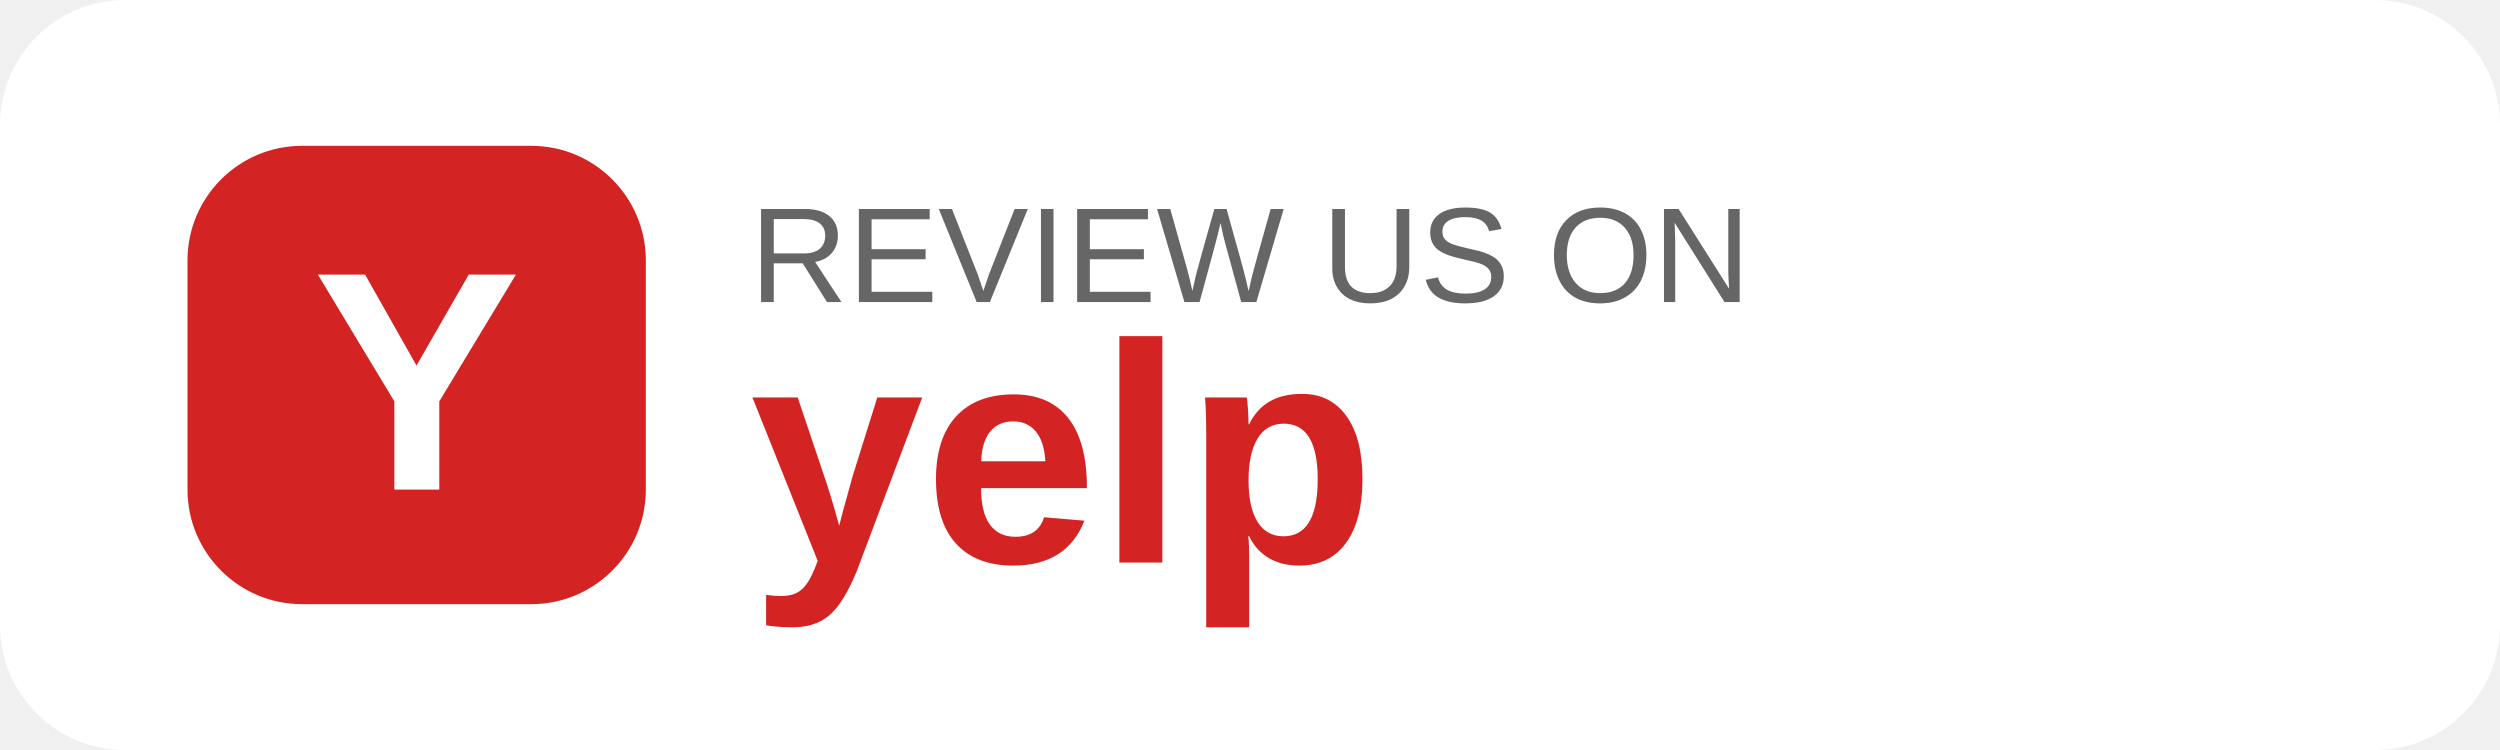
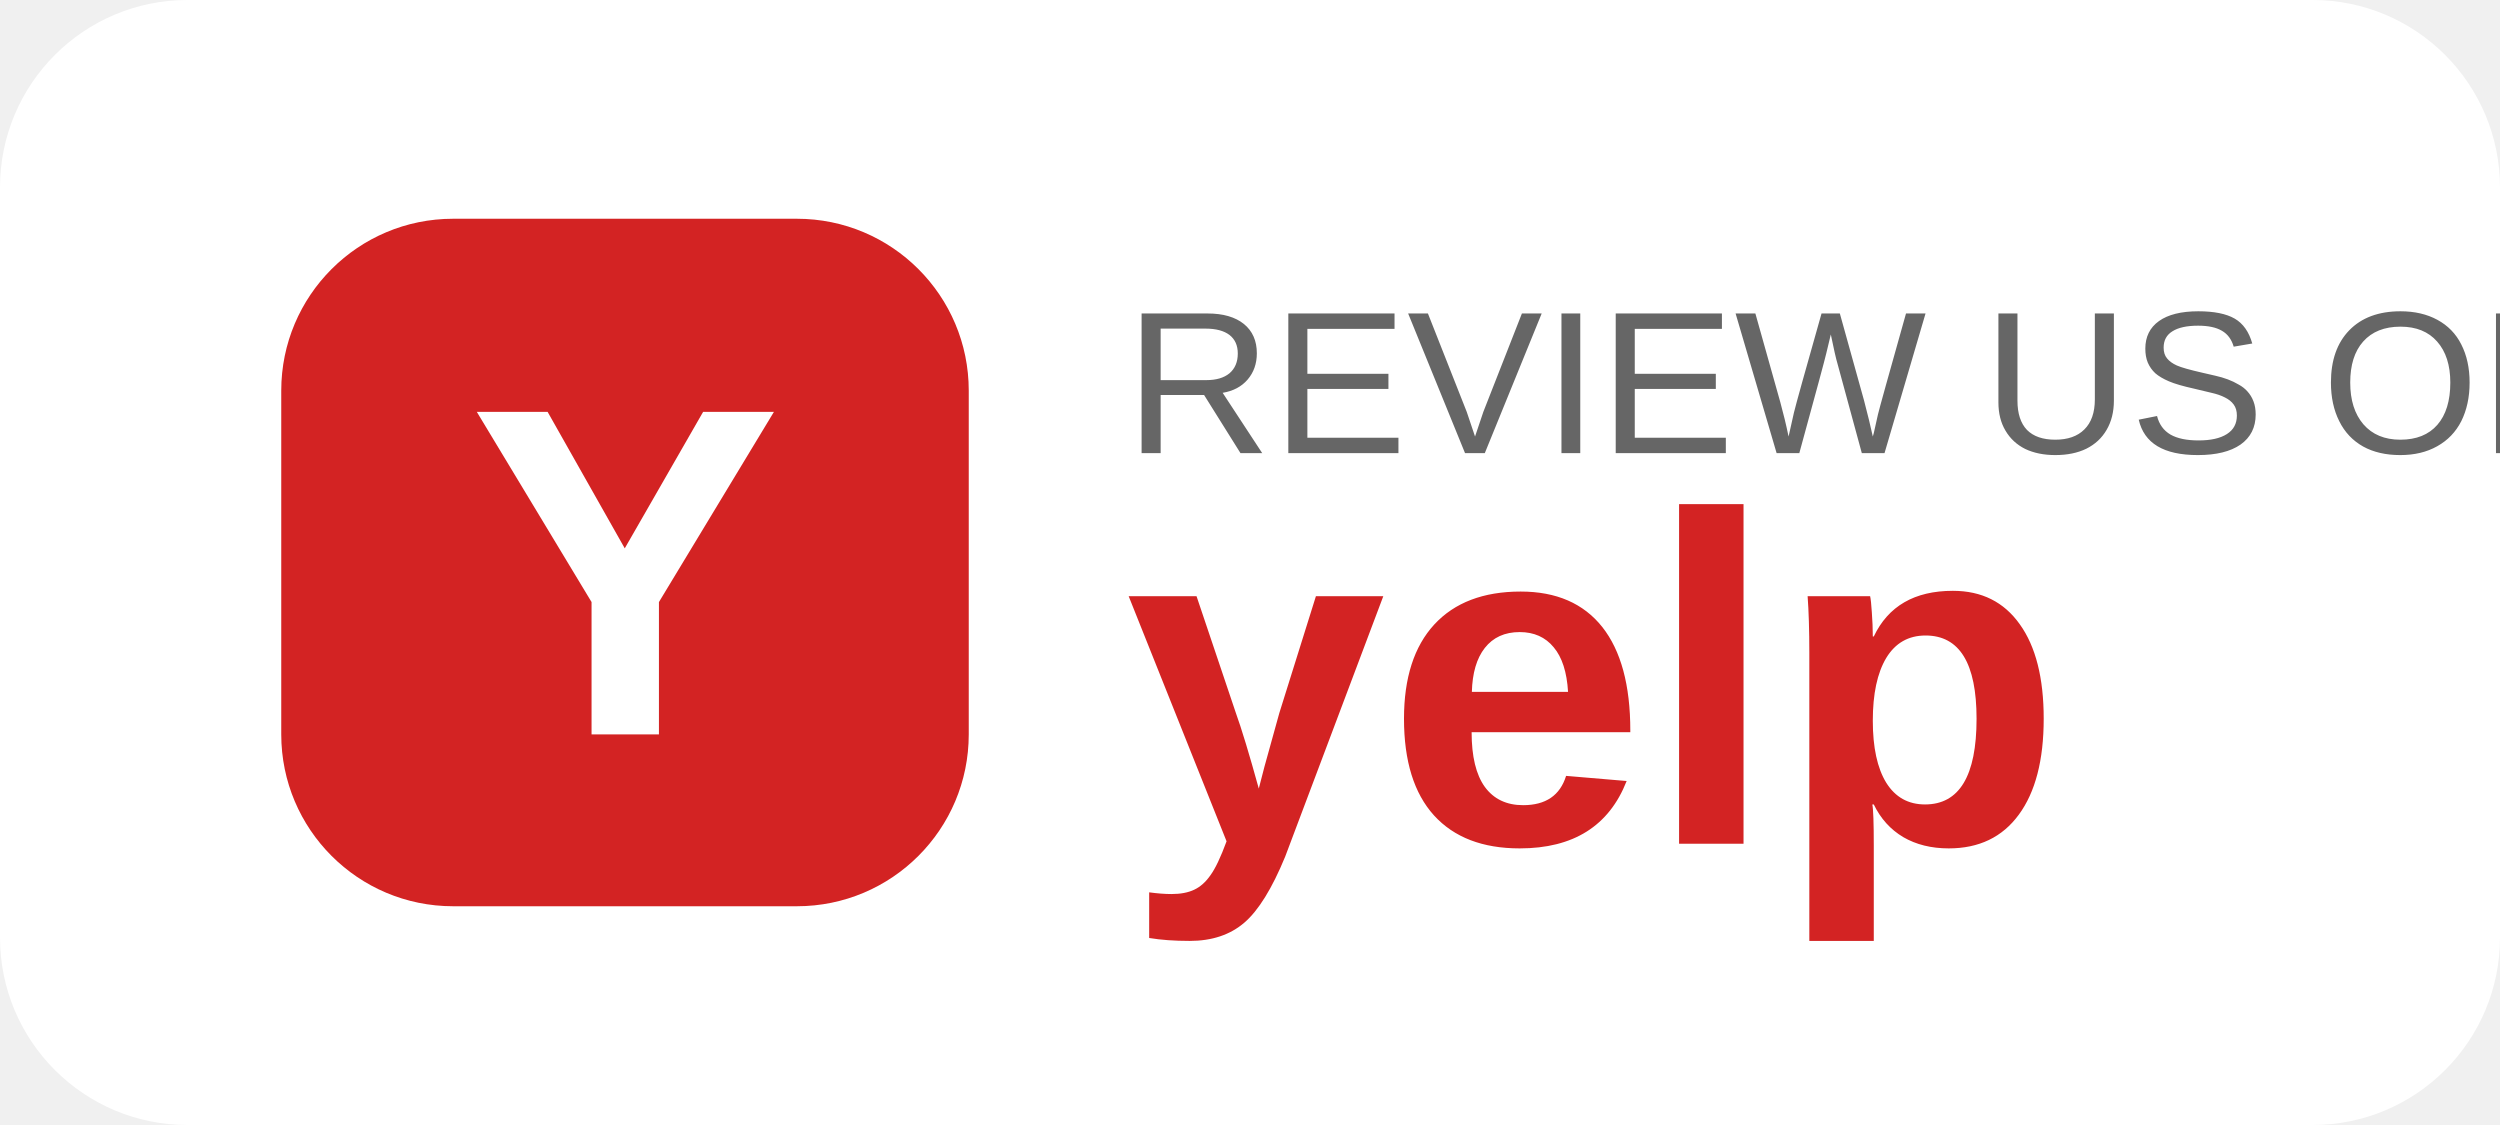
- <svg xmlns="http://www.w3.org/2000/svg" viewBox="0 0 240 72" role="img" aria-labelledby="title">
-   <rect width="240" height="72" rx="12" fill="#fff" />
+ <svg xmlns="http://www.w3.org/2000/svg" viewBox="0 0 160 72" role="img" aria-labelledby="title">
+   <rect width="160" height="72" rx="12" fill="#fff" />
  <rect x="18" y="14" width="44" height="44" rx="11" fill="#d32323" />
  <text x="30" y="47" font-family="Arial,sans-serif" font-size="30" font-weight="700" fill="#fff">Y</text>
  <text x="72" y="29" font-family="Arial,sans-serif" font-size="13" fill="#666">REVIEW US ON</text>
  <text x="72" y="54" font-family="Arial,sans-serif" font-size="30" font-weight="700" fill="#d32323">yelp</text>
</svg>
